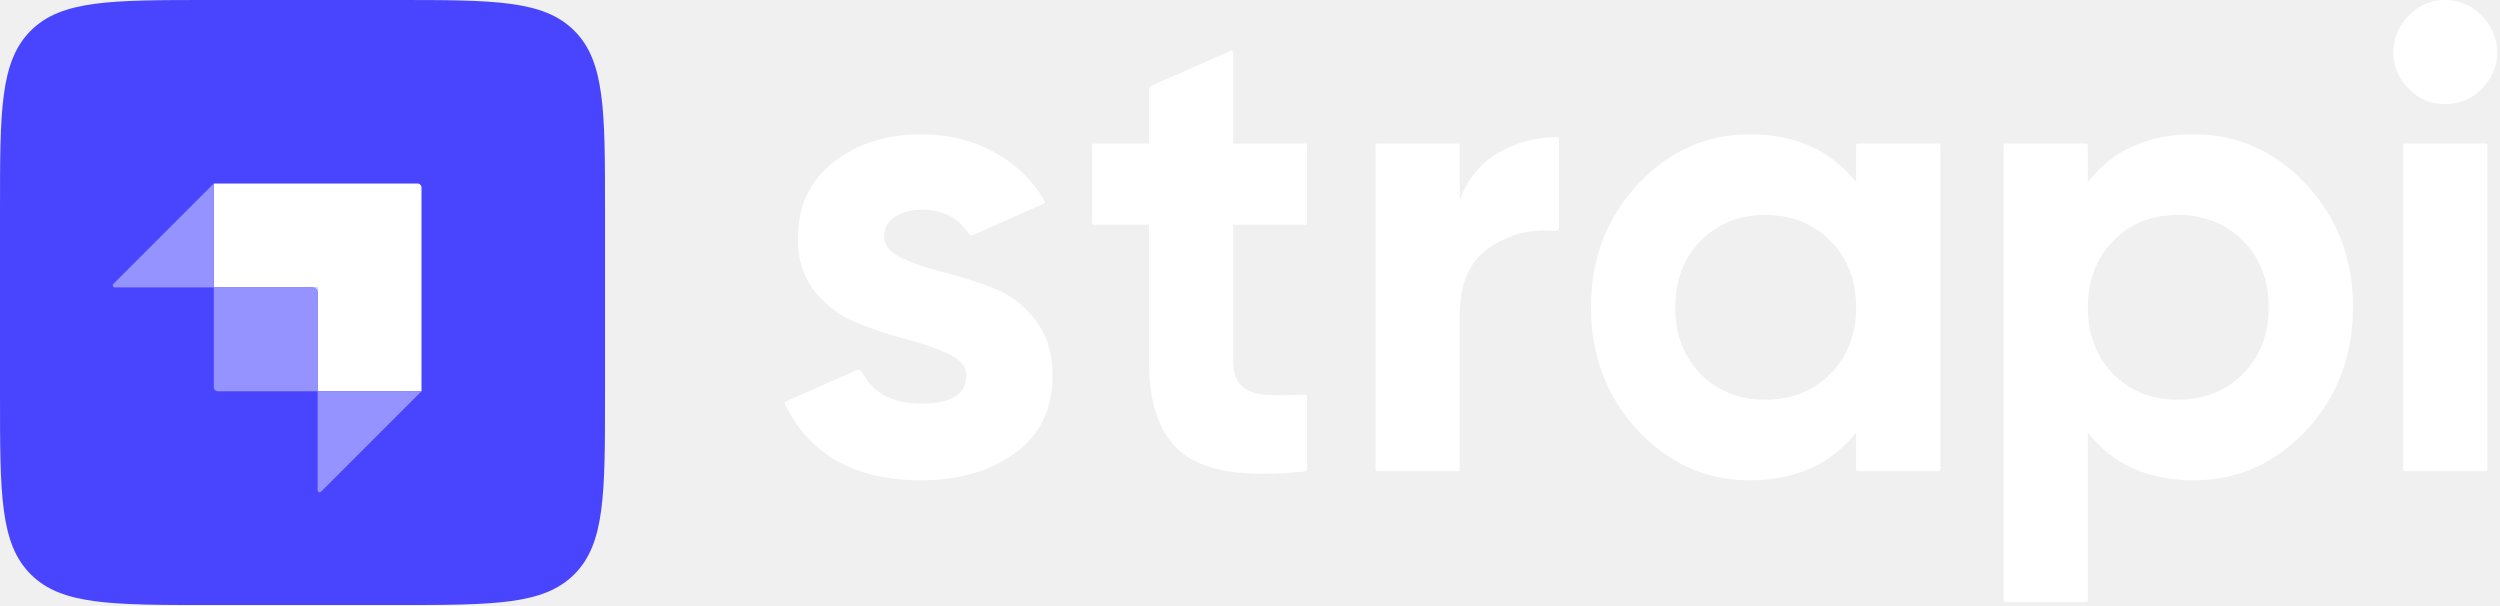
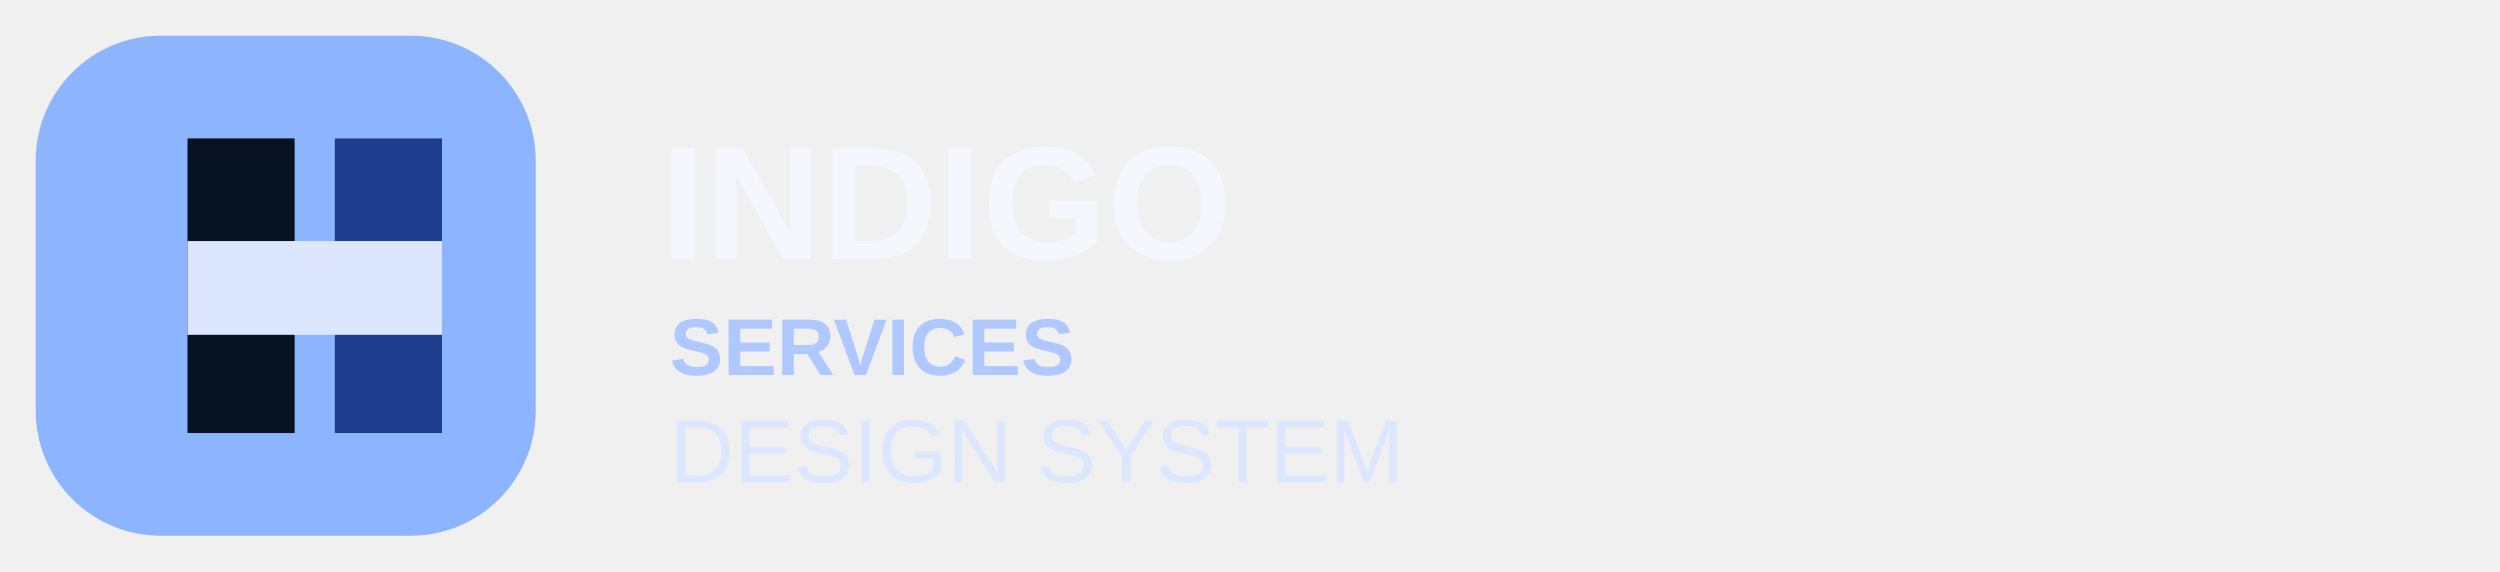
- <svg xmlns="http://www.w3.org/2000/svg" width="876" height="212" viewBox="0 0 876 212" fill="none">
-   <path d="M843.999 31.11C847.584 34.708 851.817 36.506 856.699 36.506C861.733 36.506 866.042 34.708 869.627 31.11C873.212 27.514 875.004 23.266 875.004 18.368C875.004 13.47 873.212 9.184 869.627 5.51C866.042 1.837 861.733 0 856.699 0C851.817 0 847.584 1.837 843.999 5.51C840.414 9.184 838.622 13.47 838.622 18.368C838.622 23.266 840.414 27.514 843.999 31.11Z" fill="white" />
-   <path d="M457.976 78.074C457.976 78.45 457.671 78.755 457.295 78.755H432.119V126.511C432.119 130.491 433.111 133.399 435.094 135.236C437.077 137.073 439.975 138.106 443.789 138.336C447.278 138.546 451.533 138.532 456.554 138.293L456.683 138.287L456.915 138.276L457.259 138.258C457.649 138.238 457.976 138.549 457.976 138.939V164.475C457.976 164.822 457.715 165.113 457.371 165.151C457.203 165.169 457.034 165.188 456.909 165.201C437.185 167.311 423.24 165.359 415.072 159.344C406.758 153.221 402.601 142.277 402.601 126.511V78.755H383.375C382.999 78.755 382.694 78.45 382.694 78.074V50.966C382.694 50.59 382.999 50.285 383.375 50.285H402.601V31.323C402.601 30.784 402.92 30.295 403.413 30.077L431.163 17.822C431.613 17.623 432.119 17.953 432.119 18.445V50.285H457.295C457.671 50.285 457.976 50.59 457.976 50.966V78.074Z" fill="white" />
-   <path d="M511.501 70.029C514.247 62.682 518.785 57.171 525.116 53.498C530.909 50.136 537.31 48.312 544.317 48.027C544.656 48.013 545.175 48.003 545.594 47.997C545.973 47.991 546.282 48.297 546.282 48.675V79.83C546.282 80.48 545.717 80.981 545.069 80.922C536.557 80.15 528.914 82.029 522.141 86.56C515.048 91.305 511.501 99.188 511.501 110.208V164.401C511.501 164.777 511.196 165.082 510.82 165.082H482.664C482.288 165.082 481.983 164.777 481.983 164.401V50.964C481.983 50.588 482.288 50.283 482.664 50.283H510.82C511.196 50.283 511.501 50.588 511.501 50.964V70.029Z" fill="white" />
-   <path fill-rule="evenodd" clip-rule="evenodd" d="M651.074 50.282C650.698 50.282 650.393 50.586 650.393 50.962V63.828C641.545 52.654 629.113 47.067 613.095 47.067C597.84 47.067 584.76 52.922 573.852 64.631C562.945 76.341 557.492 90.691 557.492 107.681C557.492 124.671 562.945 139.021 573.852 150.731C584.76 162.44 597.84 168.295 613.095 168.295C629.113 168.295 641.545 162.708 650.393 151.534V164.4C650.393 164.776 650.698 165.08 651.074 165.08H679.23C679.606 165.08 679.911 164.776 679.911 164.4V50.962C679.911 50.586 679.606 50.282 679.23 50.282H651.074ZM595.931 131.101C601.881 137.071 609.432 140.056 618.585 140.056C627.738 140.056 635.327 137.033 641.352 130.987C647.378 124.941 650.391 117.173 650.391 107.682C650.391 98.192 647.378 90.424 641.352 84.378C635.327 78.332 627.738 75.309 618.585 75.309C609.432 75.309 601.881 78.332 595.931 84.378C589.982 90.424 587.007 98.192 587.007 107.682C587.007 117.173 589.982 124.979 595.931 131.101Z" fill="white" />
-   <path fill-rule="evenodd" clip-rule="evenodd" d="M808.117 64.631C797.21 52.922 784.052 47.067 768.645 47.067C752.628 47.067 740.271 52.654 731.576 63.828V50.962C731.576 50.586 731.271 50.282 730.895 50.282H702.739C702.363 50.282 702.058 50.586 702.058 50.962V210.319C702.058 210.695 702.363 211 702.739 211H730.895C731.271 211 731.576 210.695 731.576 210.319V151.534C740.271 162.708 752.628 168.295 768.645 168.295C784.052 168.295 797.21 162.44 808.117 150.731C819.024 139.021 824.477 124.671 824.477 107.681C824.477 90.691 819.024 76.341 808.117 64.631ZM740.498 131.101C746.447 137.071 753.998 140.056 763.151 140.056C772.304 140.056 779.893 137.033 785.919 130.987C791.944 124.941 794.957 117.173 794.957 107.682C794.957 98.192 791.944 90.424 785.919 84.378C779.893 78.332 772.304 75.309 763.151 75.309C753.998 75.309 746.447 78.332 740.498 84.378C734.548 90.424 731.574 98.192 731.574 107.682C731.574 117.173 734.548 124.979 740.498 131.101Z" fill="white" />
-   <path d="M842.738 165.083C842.362 165.083 842.057 164.778 842.057 164.402V50.965C842.057 50.589 842.362 50.284 842.738 50.284H870.894C871.27 50.284 871.575 50.589 871.575 50.965V164.402C871.575 164.778 871.27 165.083 870.894 165.083H842.738Z" fill="white" />
-   <path d="M315.839 90.346C311.796 88.433 309.775 85.946 309.775 82.884C309.775 79.976 311.033 77.68 313.55 75.996C316.067 74.313 319.233 73.471 323.046 73.471C330.359 73.471 335.884 76.331 339.619 82.052C339.88 82.451 340.387 82.612 340.823 82.419L365.727 71.364C366.098 71.199 366.244 70.749 366.037 70.4C365.763 69.936 365.401 69.33 365.161 68.952C360.892 62.218 355.37 57.203 348.446 53.381C340.818 49.172 332.352 47.067 323.046 47.067C310.69 47.067 300.355 50.32 292.041 56.825C283.727 63.33 279.57 72.246 279.57 83.573C279.57 91.073 281.592 97.311 285.634 102.285C289.677 107.26 294.596 110.895 300.393 113.191C306.19 115.487 311.987 117.4 317.784 118.931C323.58 120.462 328.5 122.184 332.543 124.097C336.585 126.01 338.606 128.498 338.606 131.559C338.606 138.141 333.343 141.432 322.818 141.432C312.798 141.432 305.855 137.716 301.988 130.286C301.656 129.647 300.896 129.355 300.238 129.648L275.404 140.689C275.054 140.844 274.901 141.258 275.067 141.603C275.168 141.811 275.274 142.029 275.351 142.184C284.03 159.591 299.852 168.295 322.818 168.295C335.937 168.295 346.882 165.119 355.653 158.766C364.425 152.414 368.811 143.345 368.811 131.559C368.811 123.753 366.789 117.247 362.747 112.043C358.704 106.839 353.785 103.127 347.988 100.908C342.191 98.688 336.394 96.852 330.598 95.397C324.801 93.943 319.881 92.26 315.839 90.346Z" fill="white" />
-   <path d="M0 73.493C0 38.848 0 21.526 10.763 10.763C21.526 0 38.848 0 73.493 0H138.507C173.152 0 190.474 0 201.237 10.763C212 21.526 212 38.848 212 73.493V138.507C212 173.152 212 190.474 201.237 201.237C190.474 212 173.152 212 138.507 212H73.493C38.848 212 21.526 212 10.763 201.237C0 190.474 0 173.152 0 138.507V73.493Z" fill="#4945FF" />
-   <path fill-rule="evenodd" clip-rule="evenodd" d="M146.28 64.307H74.906V100.7H111.3V137.093L147.693 137.093V65.72C147.693 64.939 147.06 64.307 146.28 64.307Z" fill="white" />
-   <rect x="109.886" y="100.7" width="1.413" height="1.413" fill="white" />
-   <path d="M74.906 100.7H109.886C110.667 100.7 111.3 101.333 111.3 102.113V137.093H76.32C75.539 137.093 74.906 136.461 74.906 135.68V100.7Z" fill="#9593FF" />
-   <path d="M111.3 137.093H147.693L112.506 172.28C112.061 172.725 111.3 172.41 111.3 171.781V137.093Z" fill="#9593FF" />
-   <path d="M74.906 100.7H40.219C39.589 100.7 39.274 99.939 39.719 99.494L74.906 64.307V100.7Z" fill="#9593FF" />
+ <svg xmlns="http://www.w3.org/2000/svg" width="560" height="128" viewBox="0 0 560 128" fill="none">
+   <rect x="8" y="8" width="112" height="112" rx="28" fill="#8CB4FF" />
+   <path d="M42 31H66V97H42V31Z" fill="#071222" />
+   <path d="M75 31H99V97H75V31Z" fill="#1F3D8F" />
+   <path d="M42 54H99V75H42V54Z" fill="#DCE7FF" />
+   <text x="148" y="58" fill="#F5F7FF" font-family="Segoe UI, Arial, sans-serif" font-size="36" font-weight="700">INDIGO</text>
+   <text x="150" y="84" fill="#AFC8FF" font-family="Segoe UI, Arial, sans-serif" font-size="18" font-weight="600">SERVICES</text>
+   <text x="150" y="108" fill="#DCE7FF" font-family="Segoe UI, Arial, sans-serif" font-size="20" font-weight="500">DESIGN SYSTEM</text>
</svg>
